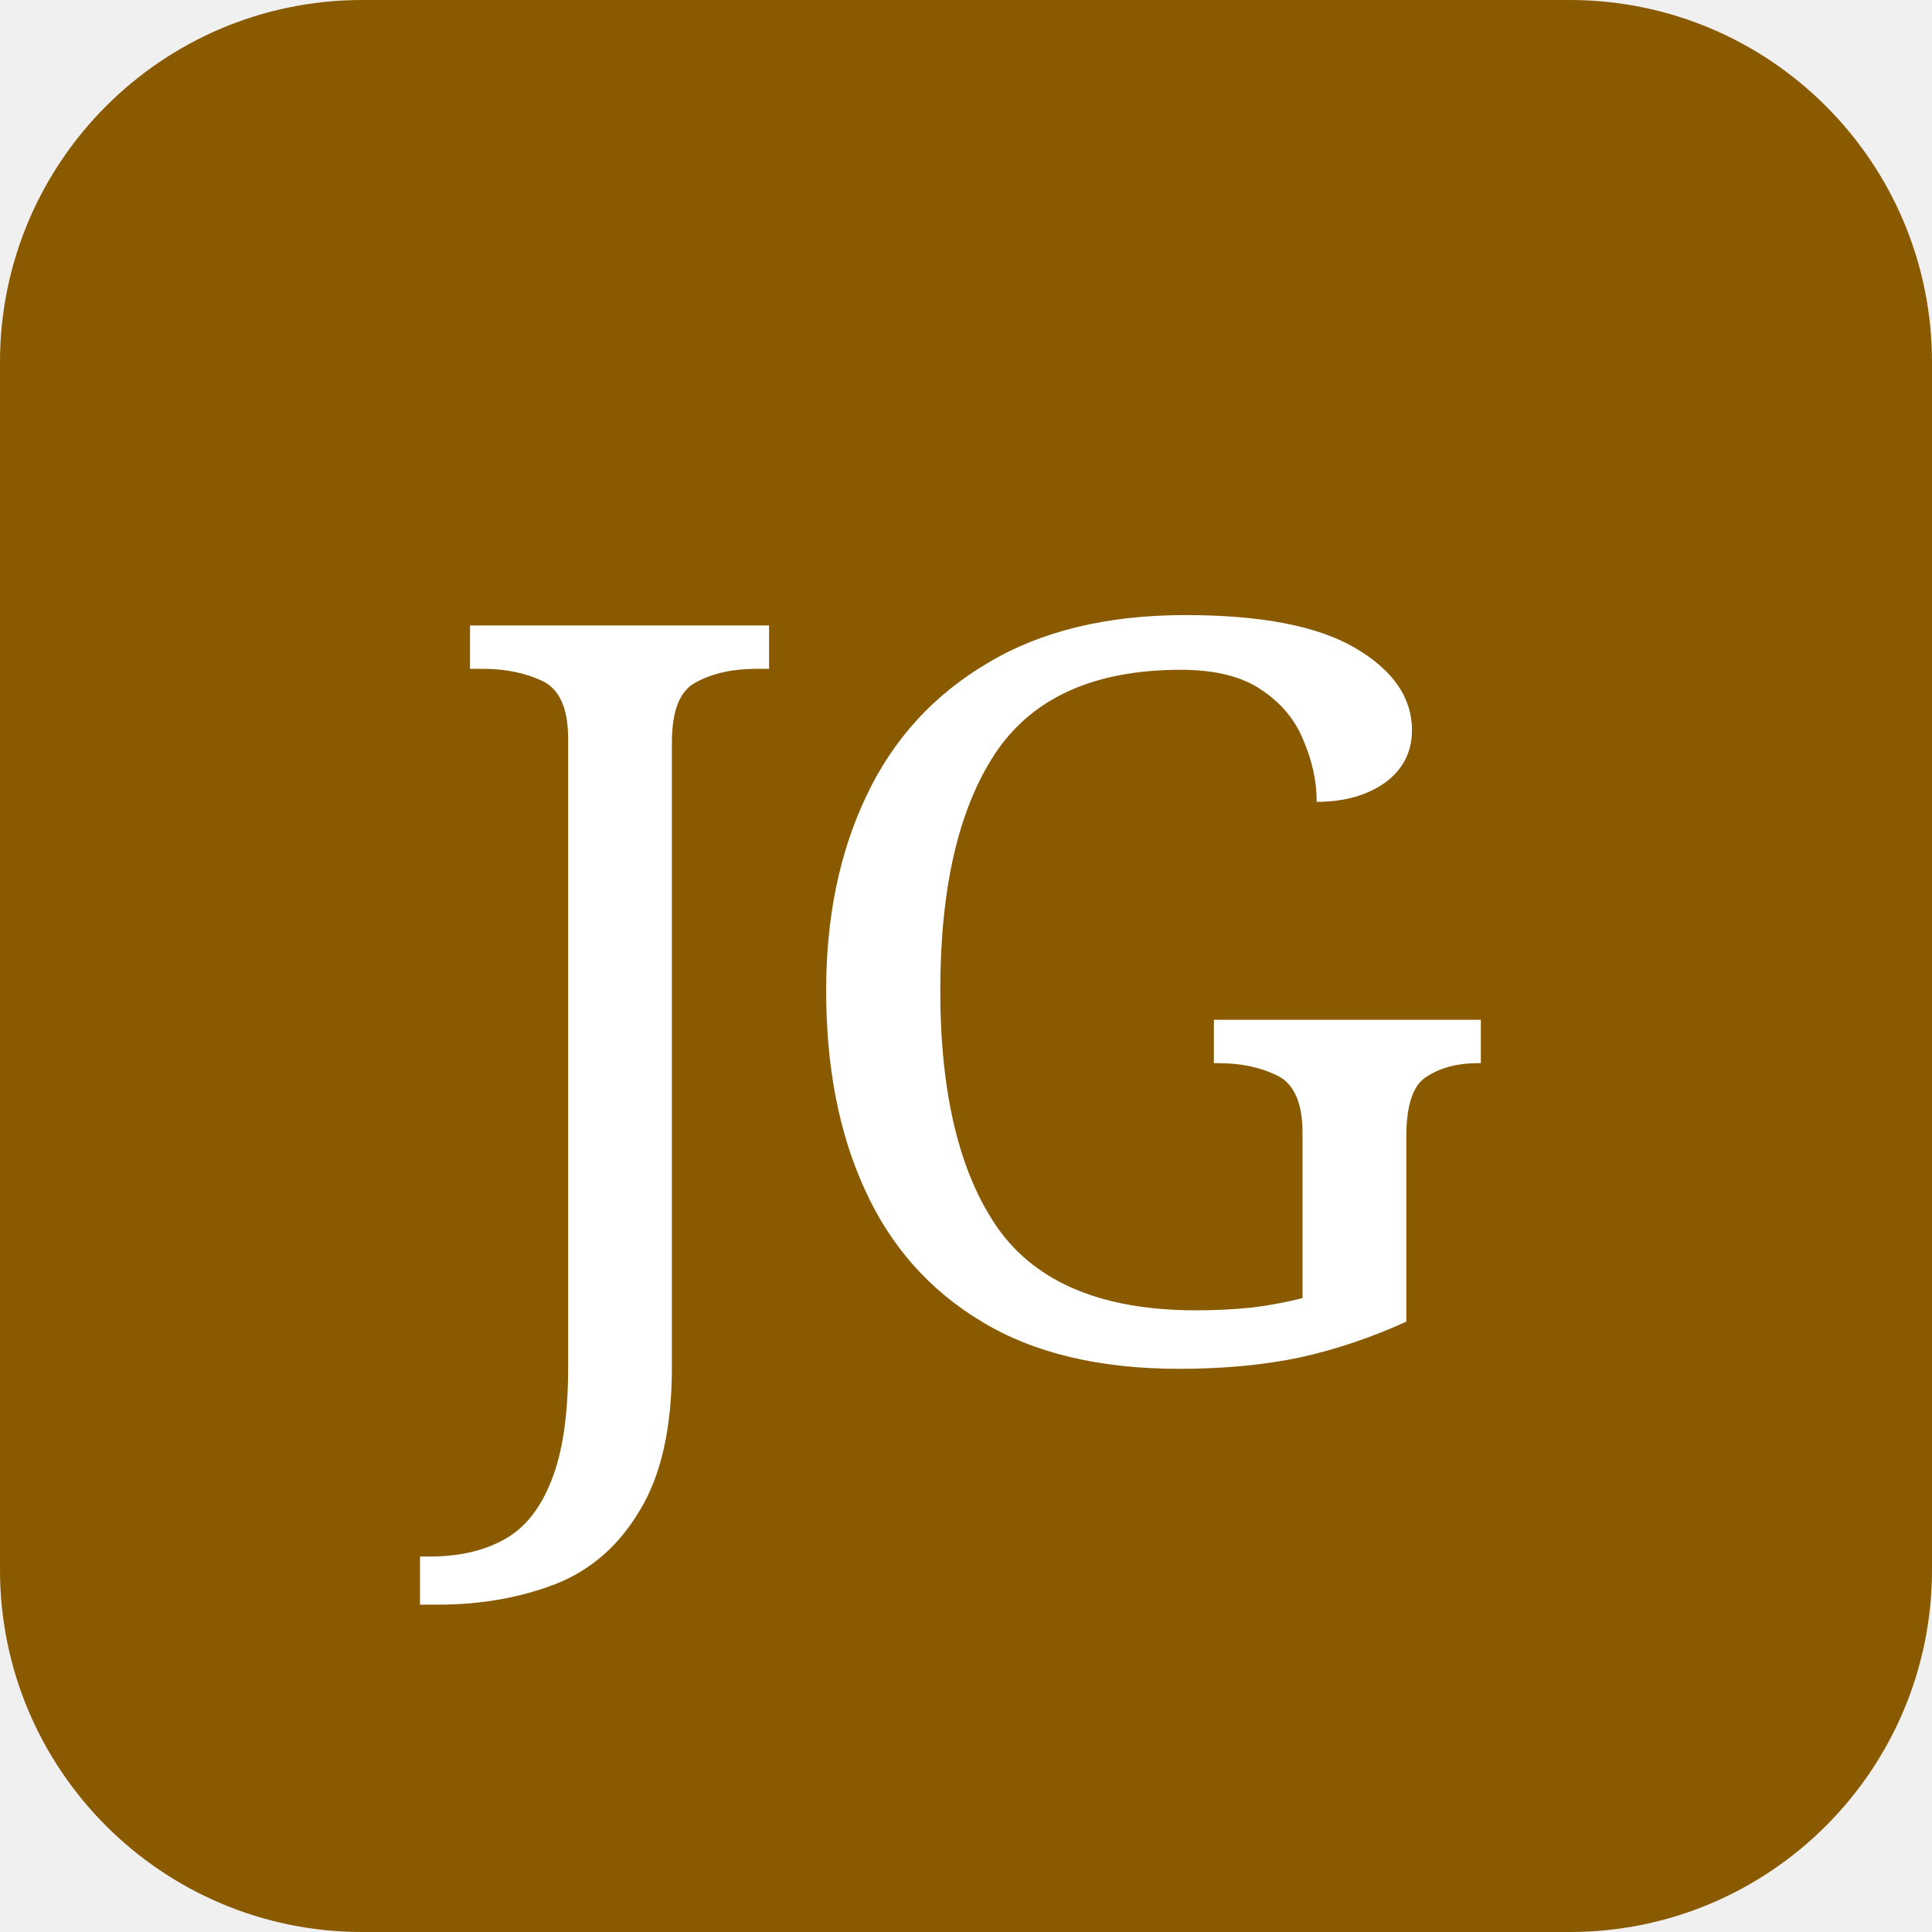
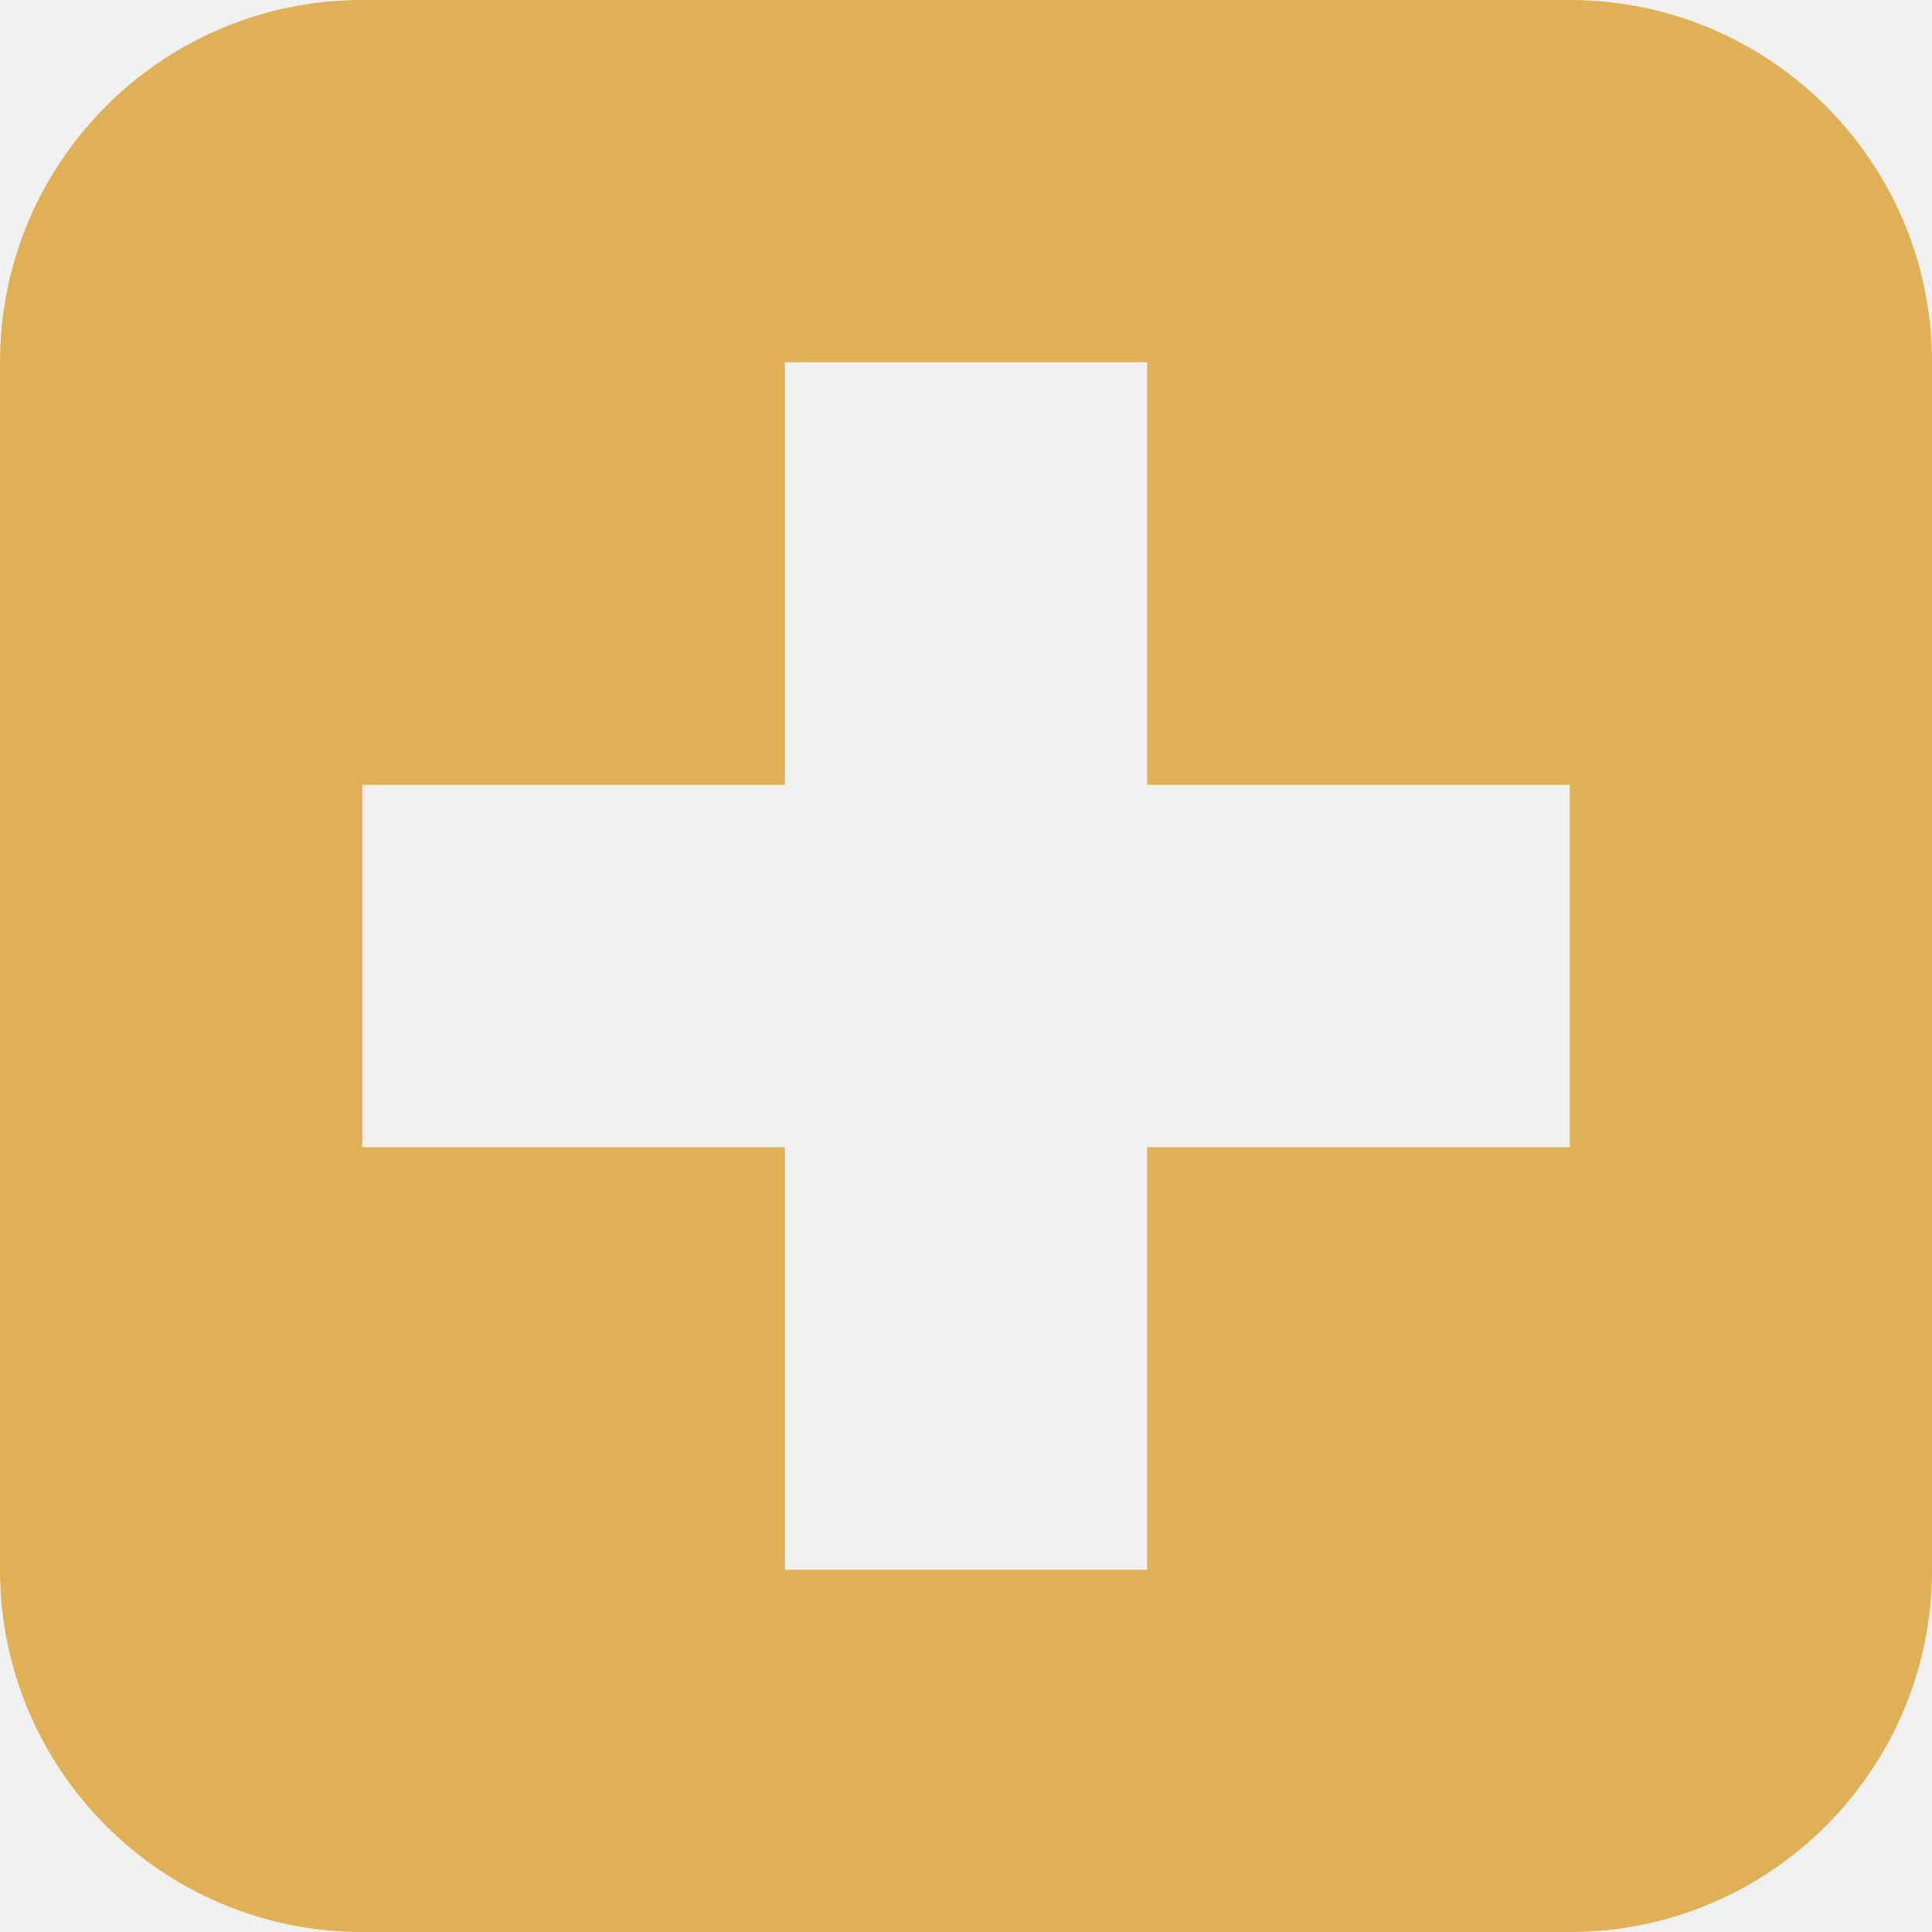
- <svg xmlns="http://www.w3.org/2000/svg" viewBox="0 0 32 32">
-   <rect width="32" height="32" rx="6" fill="#8a5a00" />
-   <text x="16" y="22.5" fill="#fff" font-family="Georgia, serif" font-size="17" text-anchor="middle" letter-spacing="-0.5">JG</text>
+ <svg xmlns="http://www.w3.org/2000/svg" viewBox="0 0 16 16">
+   <path fill="#e0b057" fill-rule="evenodd" d="M3 0h10a3 3 0 0 1 3 3v10a3 3 0 0 1-3 3H3a3 3 0 0 1-3-3V3a3 3 0 0 1 3-3zM6.5 3v3.5H3v3h3.5V13h3V9.5H13v-3H9.5V3z" />
</svg>
